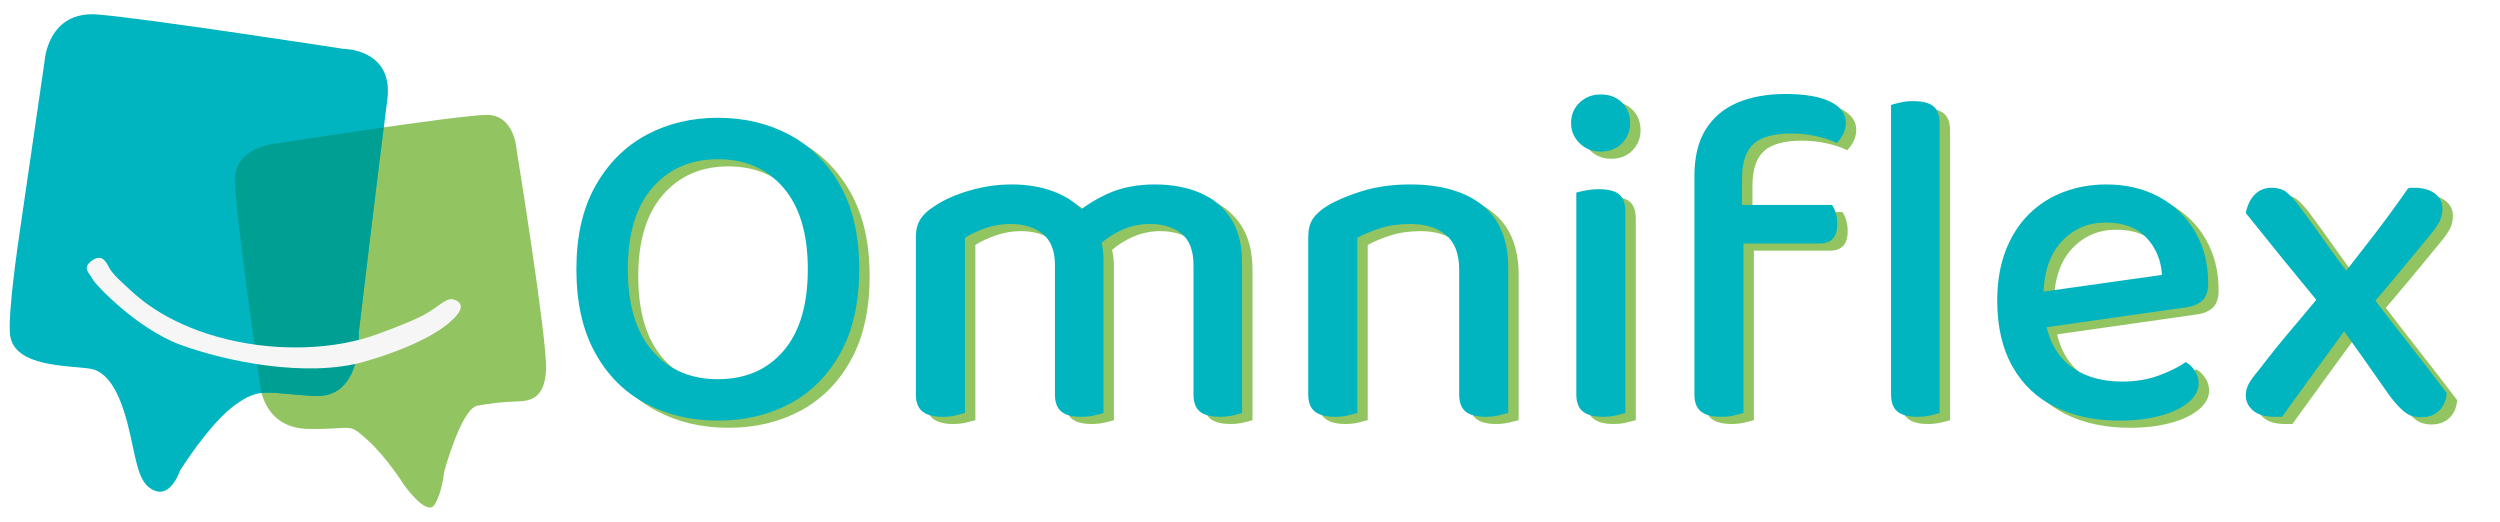
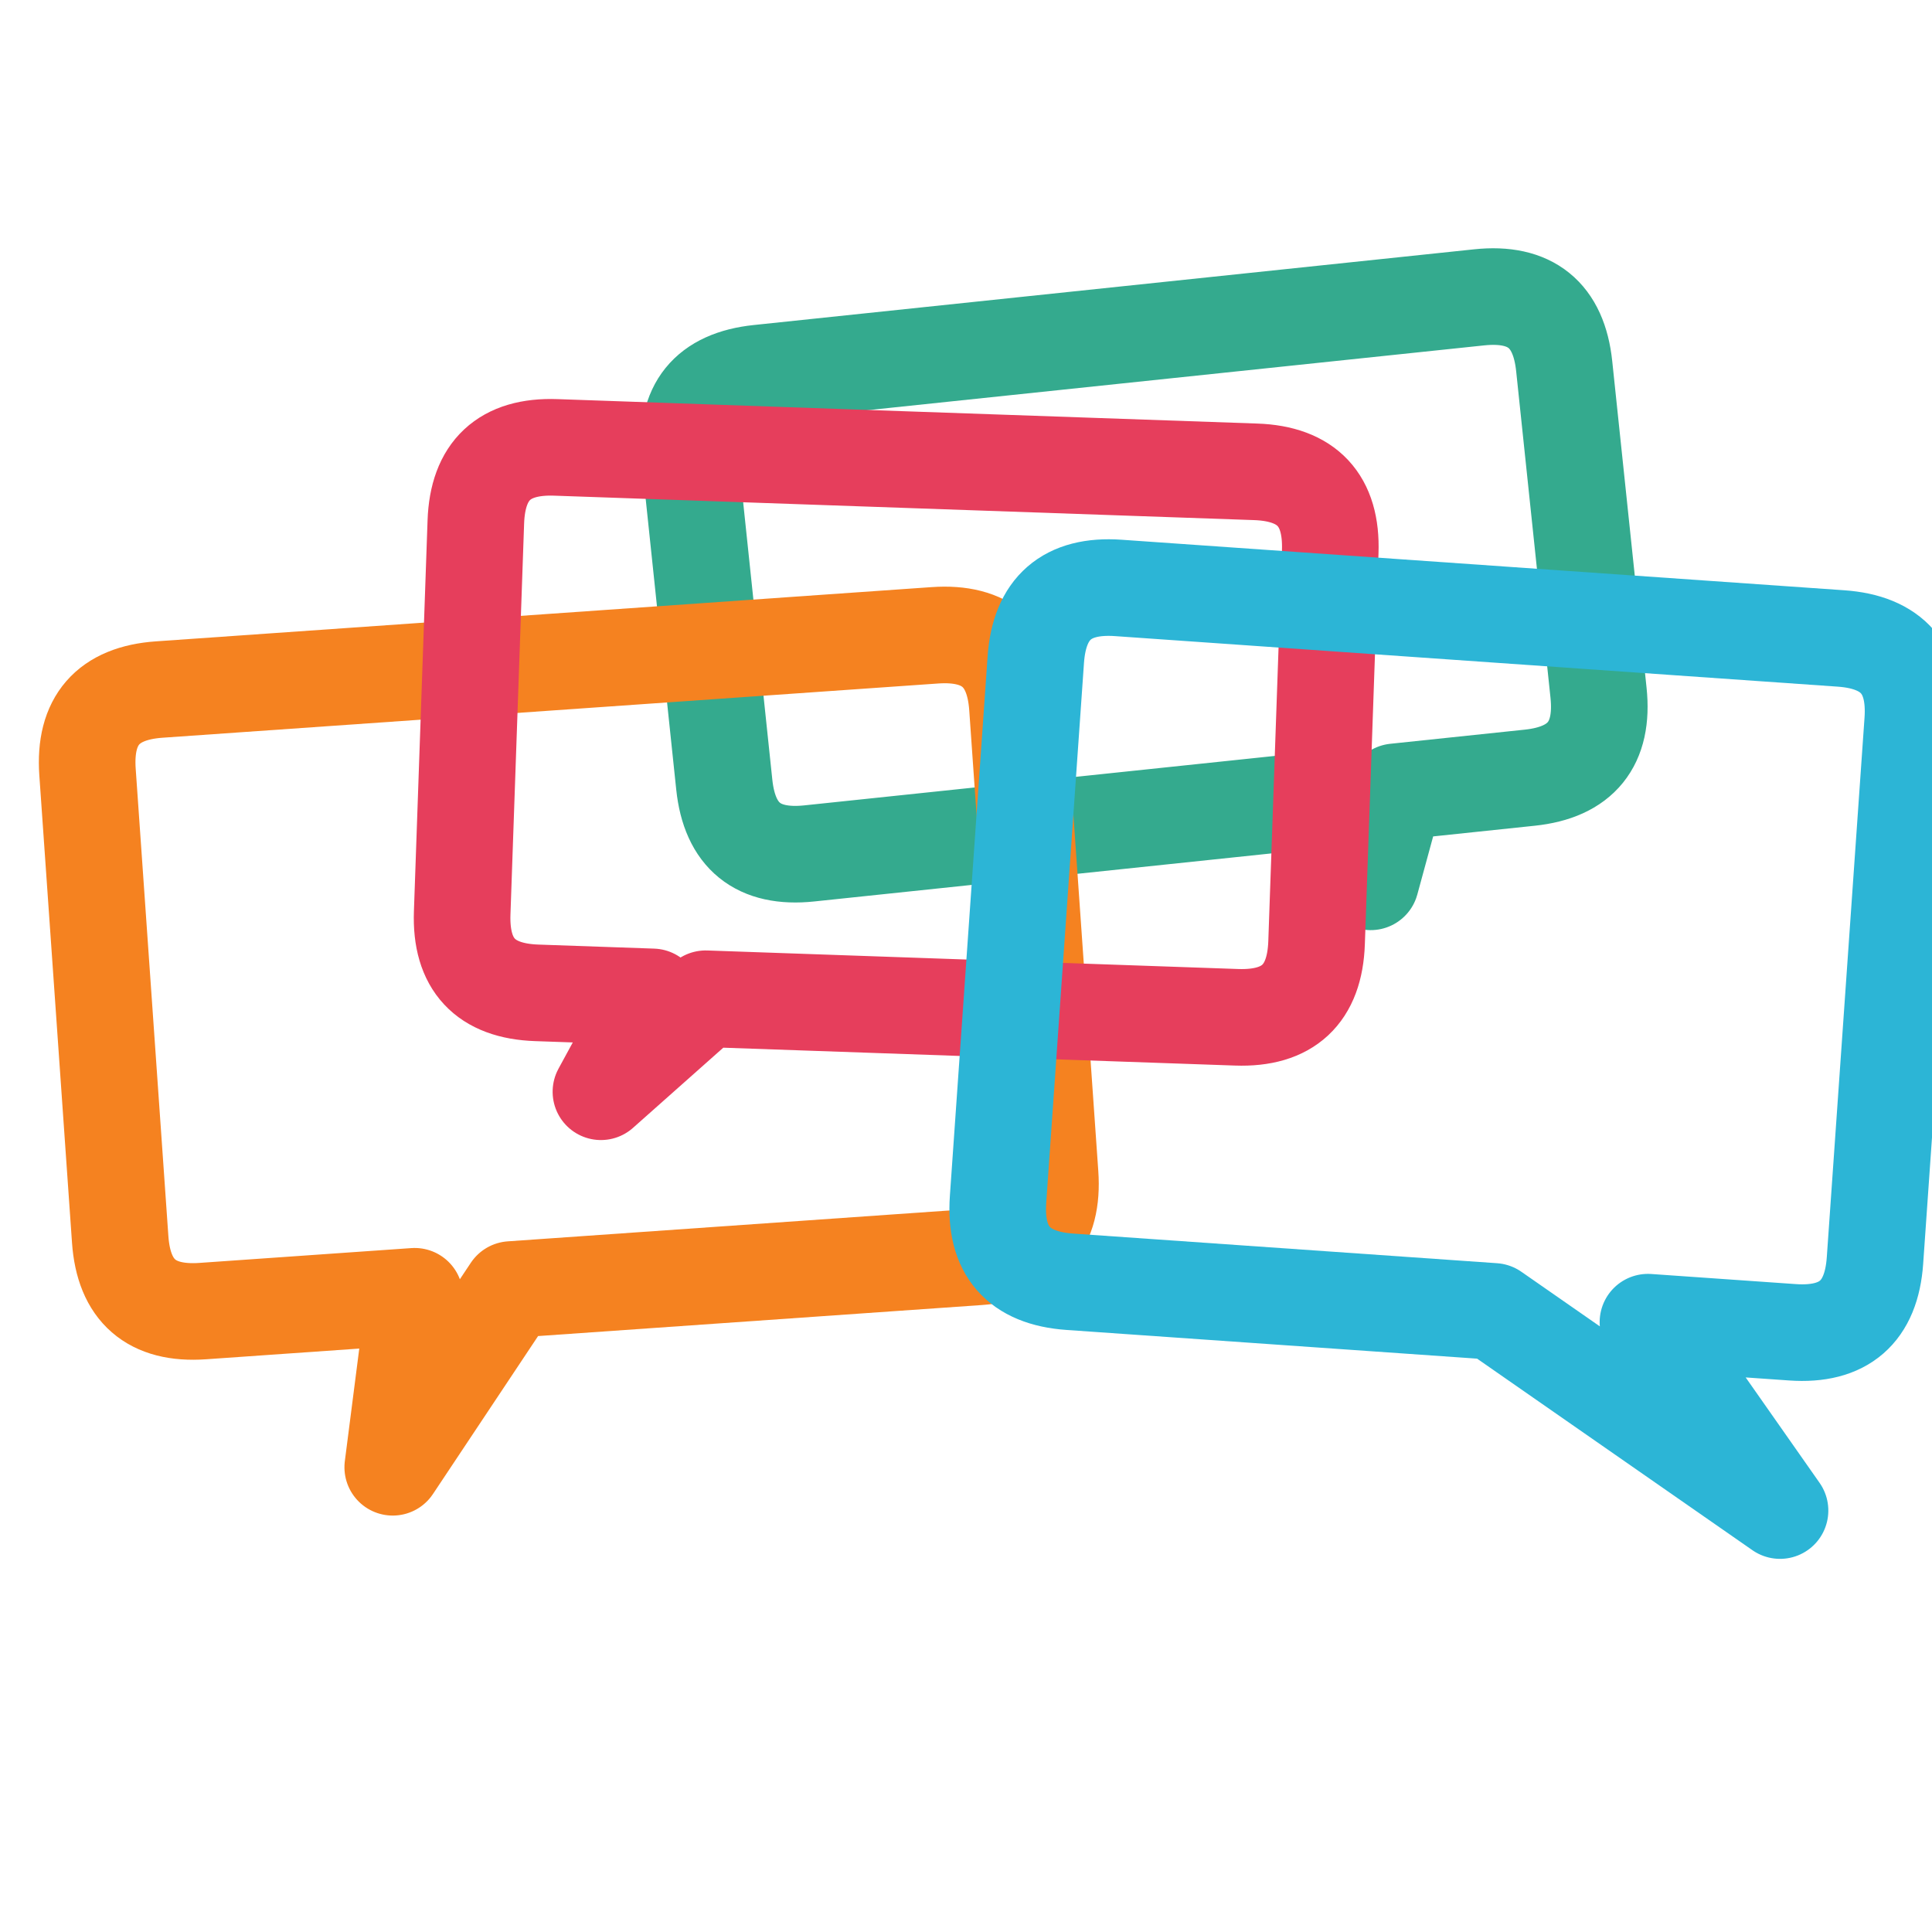
- <svg xmlns="http://www.w3.org/2000/svg" xml:space="preserve" width="649.066mm" height="135.467mm" version="1.1" style="shape-rendering:geometricPrecision; text-rendering:geometricPrecision; image-rendering:optimizeQuality; fill-rule:evenodd; clip-rule:evenodd" viewBox="0 0 64906.56 13546.66">
-   <defs>
-     <style type="text/css">
-    
-     .fil2 {fill:#009F94;fill-rule:nonzero}
-     .fil1 {fill:#00B4C0;fill-rule:nonzero}
-     .fil0 {fill:#93C462;fill-rule:nonzero}
-     .fil3 {fill:#F6F6F6;fill-rule:nonzero}
-    
-   </style>
-   </defs>
-   <g id="Camada_x0020_1">
-     <g id="_2017752972784">
-       <g>
-         <path class="fil0" d="M11532.18 12247.04c0,0 437.68,-1622.88 857.34,-1714.13 330.1,-61.24 667.63,-98.29 1002.69,-109 335.05,-10.71 748.03,-38.2 784.64,-821.78 36.62,-783.59 -766.08,-5725.96 -766.08,-5725.96 0,0 -53.05,-893.41 -766.08,-893.41 -713.02,0 -5537.62,749.36 -5537.62,749.36 0,0 -1008,109.28 -1008,930 0,820.72 656.78,5343.98 656.78,5343.98 0,0 72.69,1114.11 1258.41,1130.56 1185.71,16.44 1003.22,-181.97 1513.59,273.76 510.37,455.72 966.62,1185.71 966.62,1185.71 0,0 583.57,820.73 784.64,510.37 201.08,-310.35 253.07,-859.46 253.07,-859.46z" />
-         <path class="fil1" d="M500.44 6103.03l656.78 -4512.66c0,0 73.21,-1323.66 1386.27,-1213.84 1313.06,109.82 6383.28,893.4 6383.28,893.4 0,0 1306.69,0 1127.37,1331.61 -179.32,1331.61 -741.16,6037.94 -741.16,6037.94 0,0 103.45,1714.13 -1154.96,1641.45 -1258.4,-72.69 -1404.29,-237.15 -2061.09,237.14 -656.81,474.3 -1422.35,1697.69 -1422.35,1697.69 0,0 -219.1,674.83 -636.63,530.52 -417.52,-144.31 -474.29,-636.63 -656.78,-1459.48 -182.48,-822.85 -474.29,-1622.87 -1039.3,-1714.13 -565,-91.25 -1978.3,-31.3 -2080.71,-880.13 -66.83,-546.44 239.28,-2589.51 239.28,-2589.51z" />
-         <path class="fil2" d="M9312.98 8639.48c0,0 418.05,-3517.9 647.24,-5330.18 -1419.7,202.13 -2853.17,424.42 -2853.17,424.42 0,0 -1008,109.28 -1008,930 0,820.72 656.78,5343.99 656.78,5343.99 6.64,65.89 18.63,131.75 35.61,195.8 295.5,-34.49 650.95,36.07 1368.77,77.98 1256.24,71.06 1152.77,-1642.01 1152.77,-1642.01z" />
-         <path class="fil3" d="M2850.65 6978.41c-66.31,-106.11 -163.94,-419.11 -455.72,-218.58 -291.79,200.53 -53.06,346.43 0,474.29 53.05,127.87 1148.58,1294.48 2281.26,1714.13 1132.68,419.66 3272.8,878.03 4796.48,437.68 1740.12,-502.94 2243.58,-1057.86 2243.58,-1057.86 0,0 401.09,-328.41 181.97,-492.32 -219.12,-163.92 -367.66,0 -583.57,145.89 -261.03,174.55 -394.71,281.7 -1513.6,692.87 -1105.09,406.38 -2559.25,454.13 -3862.75,145.9 -1528.43,-360.77 -2301.95,-1057.33 -2520.53,-1258.41 -218.58,-201.07 -459.94,-408 -567.12,-583.59z" />
-       </g>
-       <g>
-         <path class="fil0" d="M22578.83 7175.52l0 0c0,857.11 -160.71,1578.25 -482.13,2163.39 -321.42,585.15 -758.21,1026.07 -1310.39,1322.76 -552.18,296.69 -1178.54,445.04 -1879.06,445.04 -692.29,0 -1316.58,-148.35 -1872.88,-445.04 -556.31,-296.69 -995.16,-737.61 -1316.58,-1322.76 -321.42,-585.14 -482.13,-1306.28 -482.13,-2163.39 0,-857.12 164.83,-1578.25 494.49,-2163.39 329.66,-585.15 770.58,-1026.07 1322.76,-1322.76 552.18,-296.7 1170.29,-445.04 1854.34,-445.04 692.28,0 1314.51,148.34 1866.69,445.04 552.18,296.69 991.04,737.61 1316.58,1322.76 325.54,585.14 488.31,1306.27 488.31,2163.39zm-1335.12 0l0 0c0,-923.05 -212.22,-1629.76 -636.66,-2120.13 -424.43,-490.36 -991.04,-735.55 -1699.8,-735.55 -700.53,0 -1265.07,245.19 -1693.63,735.55 -428.56,490.37 -642.84,1197.08 -642.84,2120.13 0,923.05 212.22,1629.75 636.66,2120.12 424.43,490.37 991.04,735.56 1699.81,735.56 717,0 1285.67,-245.19 1705.98,-735.56 420.32,-490.37 630.48,-1197.07 630.48,-2120.12zm7676.95 -247.25l0 1421.66 -1260.95 0 0 -1285.67c0,-370.87 -107.14,-640.78 -321.42,-809.73 -214.28,-168.95 -490.37,-253.42 -828.27,-253.42 -230.76,0 -451.22,37.08 -661.38,111.26 -210.16,74.17 -385.29,156.58 -525.39,247.24l0 1990.32 -1273.32 0 0 -2015.04c0,-181.32 39.15,-333.78 117.45,-457.41 78.29,-123.62 203.97,-239 377.04,-346.14 230.77,-156.59 527.46,-288.45 890.09,-395.59 362.62,-107.14 729.37,-160.71 1100.23,-160.71 412.08,0 782.95,63.87 1112.61,191.62 329.66,127.74 589.26,306.99 778.82,537.75 57.69,49.45 107.14,96.84 148.34,142.17 41.21,45.33 78.3,100.96 111.26,166.89 65.94,115.38 121.57,251.36 166.89,407.95 45.33,156.59 68,325.54 68,506.85zm3597.41 74.18l0 1347.48 -1260.95 0 0 -1285.67c0,-370.87 -103.02,-640.78 -309.06,-809.73 -206.03,-168.95 -482.12,-253.42 -828.27,-253.42 -255.48,0 -500.67,53.57 -735.55,160.71 -234.88,107.13 -442.98,251.36 -624.29,432.67l-593.39 -828.27c239,-214.28 531.58,-399.71 877.72,-556.3 346.14,-156.59 749.98,-234.88 1211.5,-234.88 436.8,0 826.21,72.11 1168.23,216.34 342.02,144.23 609.87,366.75 803.55,667.56 193.67,300.81 290.51,681.98 290.51,1143.51zm-8468.14 717.01l1273.32 0 0 3189.46c-57.7,16.48 -138.05,37.08 -241.07,61.81 -103.02,24.72 -216.34,37.08 -339.96,37.08 -230.76,0 -403.83,-45.32 -519.21,-135.98 -115.38,-90.66 -173.08,-239 -173.08,-445.04l0 -2707.33zm3609.78 0l1260.95 0 0 3189.46c-49.45,16.48 -127.75,37.08 -234.89,61.81 -107.13,24.72 -222.52,37.08 -346.14,37.08 -230.76,0 -401.77,-45.32 -513.03,-135.98 -111.26,-90.66 -166.89,-239 -166.89,-445.04l0 -2707.33zm3597.41 0l1260.95 0 0 3189.46c-49.45,16.48 -127.74,37.08 -234.88,61.81 -107.14,24.72 -218.4,37.08 -333.78,37.08 -239.01,0 -414.14,-45.32 -525.4,-135.98 -111.26,-90.66 -166.89,-239 -166.89,-445.04l0 -2707.33zm8171.45 -581.03l0 1223.86 -1273.32 0 0 -1174.41c0,-412.07 -115.38,-712.89 -346.14,-902.44 -230.76,-189.56 -539.82,-284.33 -927.17,-284.33 -288.45,0 -548.06,37.08 -778.82,111.26 -230.76,74.17 -428.55,156.58 -593.38,247.24l0 2002.68 -1273.32 0 0 -2027.4c0,-189.56 39.15,-344.09 117.45,-463.59 78.29,-119.5 203.97,-232.82 377.04,-339.96 230.77,-140.1 531.58,-267.85 902.45,-383.23 370.86,-115.38 787.06,-173.07 1248.58,-173.07 799.43,0 1423.72,179.25 1872.88,537.76 449.16,358.5 673.75,900.38 673.75,1625.63zm-5192.15 581.03l1273.32 0 0 3189.46c-57.7,16.48 -138.05,37.08 -241.07,61.81 -103.02,24.72 -216.34,37.08 -339.96,37.08 -230.76,0 -403.83,-45.32 -519.21,-135.98 -115.38,-90.66 -173.08,-239 -173.08,-445.04l0 -2707.33zm3918.83 0l1273.32 0 0 3189.46c-57.7,16.48 -140.11,37.08 -247.25,61.81 -107.14,24.72 -218.4,37.08 -333.78,37.08 -239,0 -414.13,-45.32 -525.4,-135.98 -111.26,-90.66 -166.89,-239 -166.89,-445.04l0 -2707.33zm2905.13 -4339.15l0 0c0,-214.28 74.17,-391.47 222.52,-531.57 148.35,-140.11 329.66,-210.16 543.94,-210.16 230.76,0 416.2,70.05 556.3,210.16 140.11,140.1 210.16,317.29 210.16,531.57 0,206.04 -70.05,381.17 -210.16,525.4 -140.1,144.22 -325.54,216.34 -556.3,216.34 -214.28,0 -395.59,-72.12 -543.94,-216.34 -148.35,-144.23 -222.52,-319.36 -222.52,-525.4zm135.99 4289.7l1273.31 0 0 3238.91c-57.69,16.48 -138.05,37.08 -241.07,61.81 -103.02,24.72 -216.34,37.08 -339.96,37.08 -230.76,0 -403.83,-45.32 -519.21,-135.98 -115.38,-90.66 -173.07,-239 -173.07,-445.04l0 -2756.78zm1273.31 630.47l-1273.31 0 0 -3115.28c57.69,-16.48 140.1,-35.03 247.24,-55.63 107.14,-20.61 222.52,-30.91 346.14,-30.91 230.77,0 401.78,43.27 513.04,129.81 111.26,86.53 166.89,236.94 166.89,451.22l0 2620.79zm2818.58 -1792.52l0 -1001.34 2546.63 0c32.96,41.2 63.87,107.14 92.71,197.79 28.85,90.66 43.27,189.56 43.27,296.7 0,173.07 -39.15,300.81 -117.44,383.23 -78.29,82.41 -191.61,123.62 -339.96,123.62l-2225.21 0zm210.16 -1681.27l0 1520.56 -1236.22 0 0 -1582.37c0,-502.73 98.9,-910.68 296.69,-1223.86 197.8,-313.18 473.89,-543.94 828.27,-692.28 354.39,-148.35 766.46,-222.53 1236.23,-222.53 502.73,0 890.08,65.94 1162.05,197.8 271.97,131.86 407.95,313.18 407.95,543.94 0,107.14 -22.66,206.04 -67.99,296.69 -45.33,90.66 -100.96,168.95 -166.89,234.89 -148.35,-74.18 -327.6,-133.93 -537.76,-179.26 -210.16,-45.33 -422.38,-67.99 -636.65,-67.99 -461.53,0 -791.19,90.66 -988.98,271.97 -197.8,181.31 -296.7,482.13 -296.7,902.44zm-1236.22 1038.43l1273.31 0 0 5043.8c-57.69,16.48 -138.05,37.08 -241.06,61.81 -103.02,24.72 -216.34,37.08 -339.97,37.08 -230.76,0 -403.83,-45.32 -519.21,-135.98 -115.38,-90.66 -173.07,-239 -173.07,-445.04l0 -4561.67zm5105.6 1804.89l1260.95 111.26 0 3127.65c-49.45,16.48 -127.74,37.08 -234.88,61.81 -107.14,24.72 -222.52,37.08 -346.14,37.08 -230.76,0 -401.78,-45.32 -513.04,-135.98 -111.26,-90.66 -166.89,-239 -166.89,-445.04l0 -2756.78zm1260.95 741.73l-1260.95 -111.26 0 -5389.93c49.45,-16.49 127.75,-37.09 234.89,-61.81 107.14,-24.73 218.4,-37.09 333.78,-37.09 239,0 414.13,43.27 525.39,129.8 111.26,86.54 166.89,236.94 166.89,451.22l0 5019.07zm2324.1 333.78l-61.81 -927.16 3510.88 -494.49c-24.73,-387.35 -160.71,-710.83 -407.96,-970.44 -247.24,-259.61 -597.51,-389.41 -1050.79,-389.41 -461.52,0 -844.75,164.83 -1149.69,494.49 -304.93,329.66 -461.52,799.42 -469.76,1409.29l24.72 469.77c65.93,585.15 276.09,1024.01 630.48,1316.58 354.38,292.57 820.03,438.86 1396.93,438.86 346.14,0 663.44,-53.57 951.89,-160.71 288.45,-107.14 519.22,-222.52 692.29,-346.14 98.9,57.69 179.25,135.98 241.06,234.88 61.81,98.9 92.72,206.04 92.72,321.42 0,181.31 -90.66,346.14 -271.97,494.49 -181.31,148.34 -426.5,263.72 -735.55,346.14 -309.06,82.41 -657.26,123.62 -1044.61,123.62 -634.6,0 -1190.9,-117.44 -1668.91,-352.32 -478,-234.89 -848.87,-585.15 -1112.6,-1050.79 -263.73,-465.65 -395.59,-1036.37 -395.59,-1712.17 0,-486.25 72.11,-916.87 216.34,-1291.86 144.23,-374.99 344.08,-690.22 599.57,-945.71 255.48,-255.48 556.3,-449.16 902.44,-581.02 346.14,-131.87 717.01,-197.8 1112.6,-197.8 519.22,0 978.68,109.2 1378.39,327.6 399.72,218.4 710.83,521.27 933.35,908.62 222.52,387.35 333.78,828.27 333.78,1322.76 0,206.04 -49.45,356.45 -148.34,451.23 -98.9,94.77 -239.01,154.52 -420.32,179.25l-4079.54 581.02zm7788.21 -1186.77l234.88 -74.17c329.66,-420.32 638.72,-817.97 927.17,-1192.96 288.45,-374.99 585.14,-780.88 890.08,-1217.68 41.21,-8.24 72.11,-12.36 92.72,-12.36 20.6,0 43.26,0 67.99,0 222.52,0 399.71,49.44 531.57,148.34 131.87,98.9 197.8,230.76 197.8,395.59 0,123.63 -26.78,236.95 -80.35,339.97 -53.57,103.01 -146.29,232.82 -278.15,389.41 -255.49,313.17 -519.22,632.53 -791.19,958.07 -271.97,325.54 -539.82,640.78 -803.54,945.71l-395.6 271.97c-296.69,403.83 -599.56,817.97 -908.62,1242.41 -309.06,424.43 -611.93,842.69 -908.62,1254.76 -16.49,0 -47.39,0 -92.72,0 -45.33,0 -80.36,0 -105.08,0 -239,0 -422.38,-53.57 -550.12,-160.71 -127.74,-107.14 -191.61,-239 -191.61,-395.59 0,-98.9 22.66,-193.67 67.99,-284.33 45.33,-90.66 138.04,-218.4 278.15,-383.23 288.45,-379.11 589.26,-752.03 902.44,-1118.78 313.18,-366.75 618.11,-735.55 914.81,-1106.42zm766.46 61.81l284.33 173.07c329.66,436.8 663.44,869.48 1001.34,1298.04 337.9,428.55 671.68,861.23 1001.34,1298.03 -16.48,197.8 -84.47,352.33 -203.98,463.59 -119.5,111.26 -274.03,166.89 -463.58,166.89 -173.07,0 -317.3,-47.39 -432.68,-142.17 -115.38,-94.78 -239,-228.7 -370.87,-401.77 -230.76,-329.66 -473.88,-675.81 -729.37,-1038.43 -255.48,-362.63 -502.73,-704.65 -741.73,-1026.07l-284.33 -247.24c-354.39,-428.56 -692.29,-840.63 -1013.71,-1236.23 -321.42,-395.59 -646.96,-799.42 -976.61,-1211.5 41.2,-206.03 119.5,-366.74 234.88,-482.12 115.38,-115.38 259.6,-173.07 432.68,-173.07 173.07,0 309.05,43.26 407.95,129.8 98.9,86.54 201.92,199.86 309.06,339.96 239,321.42 486.24,663.44 741.73,1026.07 255.49,362.62 523.34,717.01 803.55,1063.15z" />
-         <path class="fil1" d="M22307.79 6989.26l0 0c0,857.11 -160.71,1578.25 -482.13,2163.39 -321.42,585.15 -758.21,1026.07 -1310.39,1322.76 -552.18,296.69 -1178.54,445.04 -1879.06,445.04 -692.29,0 -1316.58,-148.35 -1872.88,-445.04 -556.31,-296.69 -995.16,-737.61 -1316.58,-1322.76 -321.42,-585.14 -482.13,-1306.28 -482.13,-2163.39 0,-857.12 164.83,-1578.25 494.49,-2163.39 329.66,-585.15 770.58,-1026.07 1322.76,-1322.76 552.18,-296.7 1170.29,-445.04 1854.34,-445.04 692.28,0 1314.51,148.34 1866.69,445.04 552.18,296.69 991.04,737.61 1316.58,1322.76 325.54,585.14 488.31,1306.27 488.31,2163.39zm-1335.12 0l0 0c0,-923.05 -212.22,-1629.76 -636.66,-2120.13 -424.43,-490.36 -991.04,-735.55 -1699.8,-735.55 -700.53,0 -1265.07,245.19 -1693.63,735.55 -428.56,490.37 -642.84,1197.08 -642.84,2120.13 0,923.05 212.22,1629.75 636.66,2120.12 424.43,490.37 991.04,735.56 1699.81,735.56 717,0 1285.67,-245.19 1705.98,-735.56 420.32,-490.37 630.48,-1197.07 630.48,-2120.12zm7676.95 -247.25l0 1421.66 -1260.95 0 0 -1285.67c0,-370.87 -107.14,-640.78 -321.42,-809.73 -214.28,-168.95 -490.37,-253.42 -828.27,-253.42 -230.76,0 -451.22,37.08 -661.38,111.26 -210.16,74.17 -385.29,156.58 -525.39,247.24l0 1990.32 -1273.32 0 0 -2015.04c0,-181.32 39.15,-333.78 117.45,-457.41 78.29,-123.62 203.97,-239 377.04,-346.14 230.77,-156.59 527.46,-288.45 890.09,-395.59 362.62,-107.14 729.37,-160.71 1100.23,-160.71 412.08,0 782.95,63.87 1112.61,191.62 329.66,127.74 589.26,306.99 778.82,537.75 57.69,49.45 107.14,96.84 148.34,142.17 41.21,45.33 78.3,100.96 111.26,166.89 65.94,115.38 121.57,251.36 166.89,407.95 45.33,156.59 68,325.54 68,506.85zm3597.41 74.18l0 1347.48 -1260.95 0 0 -1285.67c0,-370.87 -103.02,-640.78 -309.06,-809.73 -206.03,-168.95 -482.12,-253.42 -828.27,-253.42 -255.48,0 -500.67,53.57 -735.55,160.71 -234.88,107.13 -442.98,251.36 -624.29,432.67l-593.39 -828.27c239,-214.28 531.58,-399.71 877.72,-556.3 346.14,-156.59 749.98,-234.88 1211.5,-234.88 436.8,0 826.21,72.11 1168.23,216.34 342.02,144.23 609.87,366.75 803.55,667.56 193.67,300.81 290.51,681.98 290.51,1143.51zm-8468.14 717.01l1273.32 0 0 3189.46c-57.7,16.48 -138.05,37.08 -241.07,61.81 -103.02,24.72 -216.34,37.08 -339.96,37.08 -230.76,0 -403.83,-45.32 -519.21,-135.98 -115.38,-90.66 -173.08,-239 -173.08,-445.04l0 -2707.33zm3609.78 0l1260.95 0 0 3189.46c-49.45,16.48 -127.75,37.08 -234.89,61.81 -107.13,24.72 -222.52,37.08 -346.14,37.08 -230.76,0 -401.77,-45.32 -513.03,-135.98 -111.26,-90.66 -166.89,-239 -166.89,-445.04l0 -2707.33zm3597.41 0l1260.95 0 0 3189.46c-49.45,16.48 -127.74,37.08 -234.88,61.81 -107.14,24.72 -218.4,37.08 -333.78,37.08 -239.01,0 -414.14,-45.32 -525.4,-135.98 -111.26,-90.66 -166.89,-239 -166.89,-445.04l0 -2707.33zm8171.45 -581.03l0 1223.86 -1273.32 0 0 -1174.41c0,-412.07 -115.38,-712.89 -346.14,-902.44 -230.76,-189.56 -539.82,-284.33 -927.17,-284.33 -288.45,0 -548.06,37.08 -778.82,111.26 -230.76,74.17 -428.55,156.58 -593.38,247.24l0 2002.68 -1273.32 0 0 -2027.4c0,-189.56 39.15,-344.09 117.45,-463.59 78.29,-119.5 203.97,-232.82 377.04,-339.96 230.77,-140.1 531.58,-267.85 902.45,-383.23 370.86,-115.38 787.06,-173.07 1248.58,-173.07 799.43,0 1423.72,179.25 1872.88,537.76 449.16,358.5 673.75,900.38 673.75,1625.63zm-5192.15 581.03l1273.32 0 0 3189.46c-57.7,16.48 -138.05,37.08 -241.07,61.81 -103.02,24.72 -216.34,37.08 -339.96,37.08 -230.76,0 -403.83,-45.32 -519.21,-135.98 -115.38,-90.66 -173.08,-239 -173.08,-445.04l0 -2707.33zm3918.83 0l1273.32 0 0 3189.46c-57.7,16.48 -140.11,37.08 -247.25,61.81 -107.14,24.72 -218.4,37.08 -333.78,37.08 -239,0 -414.13,-45.32 -525.4,-135.98 -111.26,-90.66 -166.89,-239 -166.89,-445.04l0 -2707.33zm2905.13 -4339.15l0 0c0,-214.28 74.17,-391.47 222.52,-531.57 148.35,-140.11 329.66,-210.16 543.94,-210.16 230.76,0 416.2,70.05 556.3,210.16 140.11,140.1 210.16,317.29 210.16,531.57 0,206.04 -70.05,381.17 -210.16,525.4 -140.1,144.22 -325.54,216.34 -556.3,216.34 -214.28,0 -395.59,-72.12 -543.94,-216.34 -148.35,-144.23 -222.52,-319.36 -222.52,-525.4zm135.99 4289.7l1273.31 0 0 3238.91c-57.69,16.48 -138.05,37.08 -241.07,61.81 -103.02,24.72 -216.34,37.08 -339.96,37.08 -230.76,0 -403.83,-45.32 -519.21,-135.98 -115.38,-90.66 -173.07,-239 -173.07,-445.04l0 -2756.78zm1273.31 630.47l-1273.31 0 0 -3115.28c57.69,-16.48 140.1,-35.03 247.24,-55.63 107.14,-20.61 222.52,-30.91 346.14,-30.91 230.77,0 401.78,43.27 513.04,129.81 111.26,86.53 166.89,236.94 166.89,451.22l0 2620.79zm2818.58 -1792.52l0 -1001.34 2546.63 0c32.96,41.2 63.87,107.14 92.71,197.79 28.85,90.66 43.27,189.56 43.27,296.7 0,173.07 -39.15,300.81 -117.44,383.23 -78.29,82.41 -191.61,123.62 -339.96,123.62l-2225.21 0zm210.16 -1681.27l0 1520.56 -1236.22 0 0 -1582.37c0,-502.73 98.9,-910.68 296.69,-1223.86 197.8,-313.18 473.89,-543.94 828.27,-692.28 354.39,-148.35 766.46,-222.53 1236.23,-222.53 502.73,0 890.08,65.94 1162.05,197.8 271.97,131.86 407.95,313.18 407.95,543.94 0,107.14 -22.66,206.04 -67.99,296.69 -45.33,90.66 -100.96,168.95 -166.89,234.89 -148.35,-74.18 -327.6,-133.93 -537.76,-179.26 -210.16,-45.33 -422.38,-67.99 -636.65,-67.99 -461.53,0 -791.19,90.66 -988.98,271.97 -197.8,181.31 -296.7,482.13 -296.7,902.44zm-1236.22 1038.43l1273.31 0 0 5043.8c-57.69,16.48 -138.05,37.08 -241.06,61.81 -103.02,24.72 -216.34,37.08 -339.97,37.08 -230.76,0 -403.83,-45.32 -519.21,-135.98 -115.38,-90.66 -173.07,-239 -173.07,-445.04l0 -4561.67zm5105.6 1804.89l1260.95 111.26 0 3127.65c-49.45,16.48 -127.74,37.08 -234.88,61.81 -107.14,24.72 -222.52,37.08 -346.14,37.08 -230.76,0 -401.78,-45.32 -513.04,-135.98 -111.26,-90.66 -166.89,-239 -166.89,-445.04l0 -2756.78zm1260.95 741.73l-1260.95 -111.26 0 -5389.93c49.45,-16.49 127.75,-37.09 234.89,-61.81 107.14,-24.73 218.4,-37.09 333.78,-37.09 239,0 414.13,43.27 525.39,129.8 111.26,86.54 166.89,236.94 166.89,451.22l0 5019.07zm2324.1 333.78l-61.81 -927.16 3510.88 -494.49c-24.73,-387.35 -160.71,-710.83 -407.96,-970.44 -247.24,-259.61 -597.51,-389.41 -1050.79,-389.41 -461.52,0 -844.75,164.83 -1149.69,494.49 -304.93,329.66 -461.52,799.42 -469.76,1409.29l24.72 469.77c65.93,585.15 276.09,1024.01 630.48,1316.58 354.38,292.57 820.03,438.86 1396.93,438.86 346.14,0 663.44,-53.57 951.89,-160.71 288.45,-107.14 519.22,-222.52 692.29,-346.14 98.9,57.69 179.25,135.98 241.06,234.88 61.81,98.9 92.72,206.04 92.72,321.42 0,181.31 -90.66,346.14 -271.97,494.49 -181.31,148.34 -426.5,263.72 -735.55,346.14 -309.06,82.41 -657.26,123.62 -1044.61,123.62 -634.6,0 -1190.9,-117.44 -1668.91,-352.32 -478,-234.89 -848.87,-585.15 -1112.6,-1050.79 -263.73,-465.65 -395.59,-1036.37 -395.59,-1712.17 0,-486.25 72.11,-916.87 216.34,-1291.86 144.23,-374.99 344.08,-690.22 599.57,-945.71 255.48,-255.48 556.3,-449.16 902.44,-581.02 346.14,-131.87 717.01,-197.8 1112.6,-197.8 519.22,0 978.68,109.2 1378.39,327.6 399.72,218.4 710.83,521.27 933.35,908.62 222.52,387.35 333.78,828.27 333.78,1322.76 0,206.04 -49.45,356.45 -148.34,451.23 -98.9,94.77 -239.01,154.52 -420.32,179.25l-4079.54 581.02zm7788.21 -1186.77l234.88 -74.17c329.66,-420.32 638.72,-817.97 927.17,-1192.96 288.45,-374.99 585.14,-780.88 890.08,-1217.68 41.21,-8.24 72.11,-12.36 92.72,-12.36 20.6,0 43.26,0 67.99,0 222.52,0 399.71,49.44 531.57,148.34 131.87,98.9 197.8,230.76 197.8,395.59 0,123.63 -26.78,236.95 -80.35,339.97 -53.57,103.01 -146.29,232.82 -278.15,389.41 -255.49,313.17 -519.22,632.53 -791.19,958.07 -271.97,325.54 -539.82,640.78 -803.54,945.71l-395.6 271.97c-296.69,403.83 -599.56,817.97 -908.62,1242.41 -309.06,424.43 -611.93,842.69 -908.62,1254.76 -16.49,0 -47.39,0 -92.72,0 -45.33,0 -80.36,0 -105.08,0 -239,0 -422.38,-53.57 -550.12,-160.71 -127.74,-107.14 -191.61,-239 -191.61,-395.59 0,-98.9 22.66,-193.67 67.99,-284.33 45.33,-90.66 138.04,-218.4 278.15,-383.23 288.45,-379.11 589.26,-752.03 902.44,-1118.78 313.18,-366.75 618.11,-735.55 914.81,-1106.42zm766.46 61.81l284.33 173.07c329.66,436.8 663.44,869.48 1001.34,1298.04 337.9,428.55 671.68,861.23 1001.34,1298.03 -16.48,197.8 -84.47,352.33 -203.98,463.59 -119.5,111.26 -274.03,166.89 -463.58,166.89 -173.07,0 -317.3,-47.39 -432.68,-142.17 -115.38,-94.78 -239,-228.7 -370.87,-401.77 -230.76,-329.66 -473.88,-675.81 -729.37,-1038.43 -255.48,-362.63 -502.73,-704.65 -741.73,-1026.07l-284.33 -247.24c-354.39,-428.56 -692.29,-840.63 -1013.71,-1236.23 -321.42,-395.59 -646.96,-799.42 -976.61,-1211.5 41.2,-206.03 119.5,-366.74 234.88,-482.12 115.38,-115.38 259.6,-173.07 432.68,-173.07 173.07,0 309.05,43.26 407.95,129.8 98.9,86.54 201.92,199.86 309.06,339.96 239,321.42 486.24,663.44 741.73,1026.07 255.49,362.62 523.34,717.01 803.55,1063.15z" />
-       </g>
+ <svg xmlns="http://www.w3.org/2000/svg" viewBox="0 0 400 400" version="1.1">
+   <g fill="none" stroke-width="20" stroke-linejoin="round" stroke-linecap="round" transform="translate(0 30)">
+     <g stroke="#34AA8E" transform="rotate(-6 200 92)">
+       <path d="M 162 43 H 312 Q 328 43 328 59 V 127 Q 328 143 312 143 H 284 L 277 161 L 269 143 H 162 Q 146 143 146 127 V 59 Q 146 43 162 43 Z" />
+     </g>
+     <g stroke="#F58220" transform="rotate(-4 118 182)">
+       <path d="M 38 107 H 199 Q 215 107 215 123 V 220 Q 215 236 199 236 H 102 L 75 271 L 82 236 H 38 Q 22 236 22 220 V 123 Q 22 107 38 107 Z" />
+     </g>
+     <g stroke="#E63E5C" transform="rotate(2 182 123)">
+       <path d="M 113 65 H 258 Q 274 65 274 81 V 162 Q 274 178 258 178 H 148 L 127 198 L 137 178 H 113 Q 97 178 97 162 V 81 Q 97 65 113 65 Z" />
+     </g>
+     <g stroke="#2CB5D6" transform="rotate(4 290 173)">
+       <path d="M 226 96 H 376 Q 392 96 392 112 V 224 Q 392 240 376 240 H 346 L 376 277 L 314 240 H 226 Q 210 240 210 224 V 112 Q 210 96 226 96 Z" />
    </g>
  </g>
</svg>
